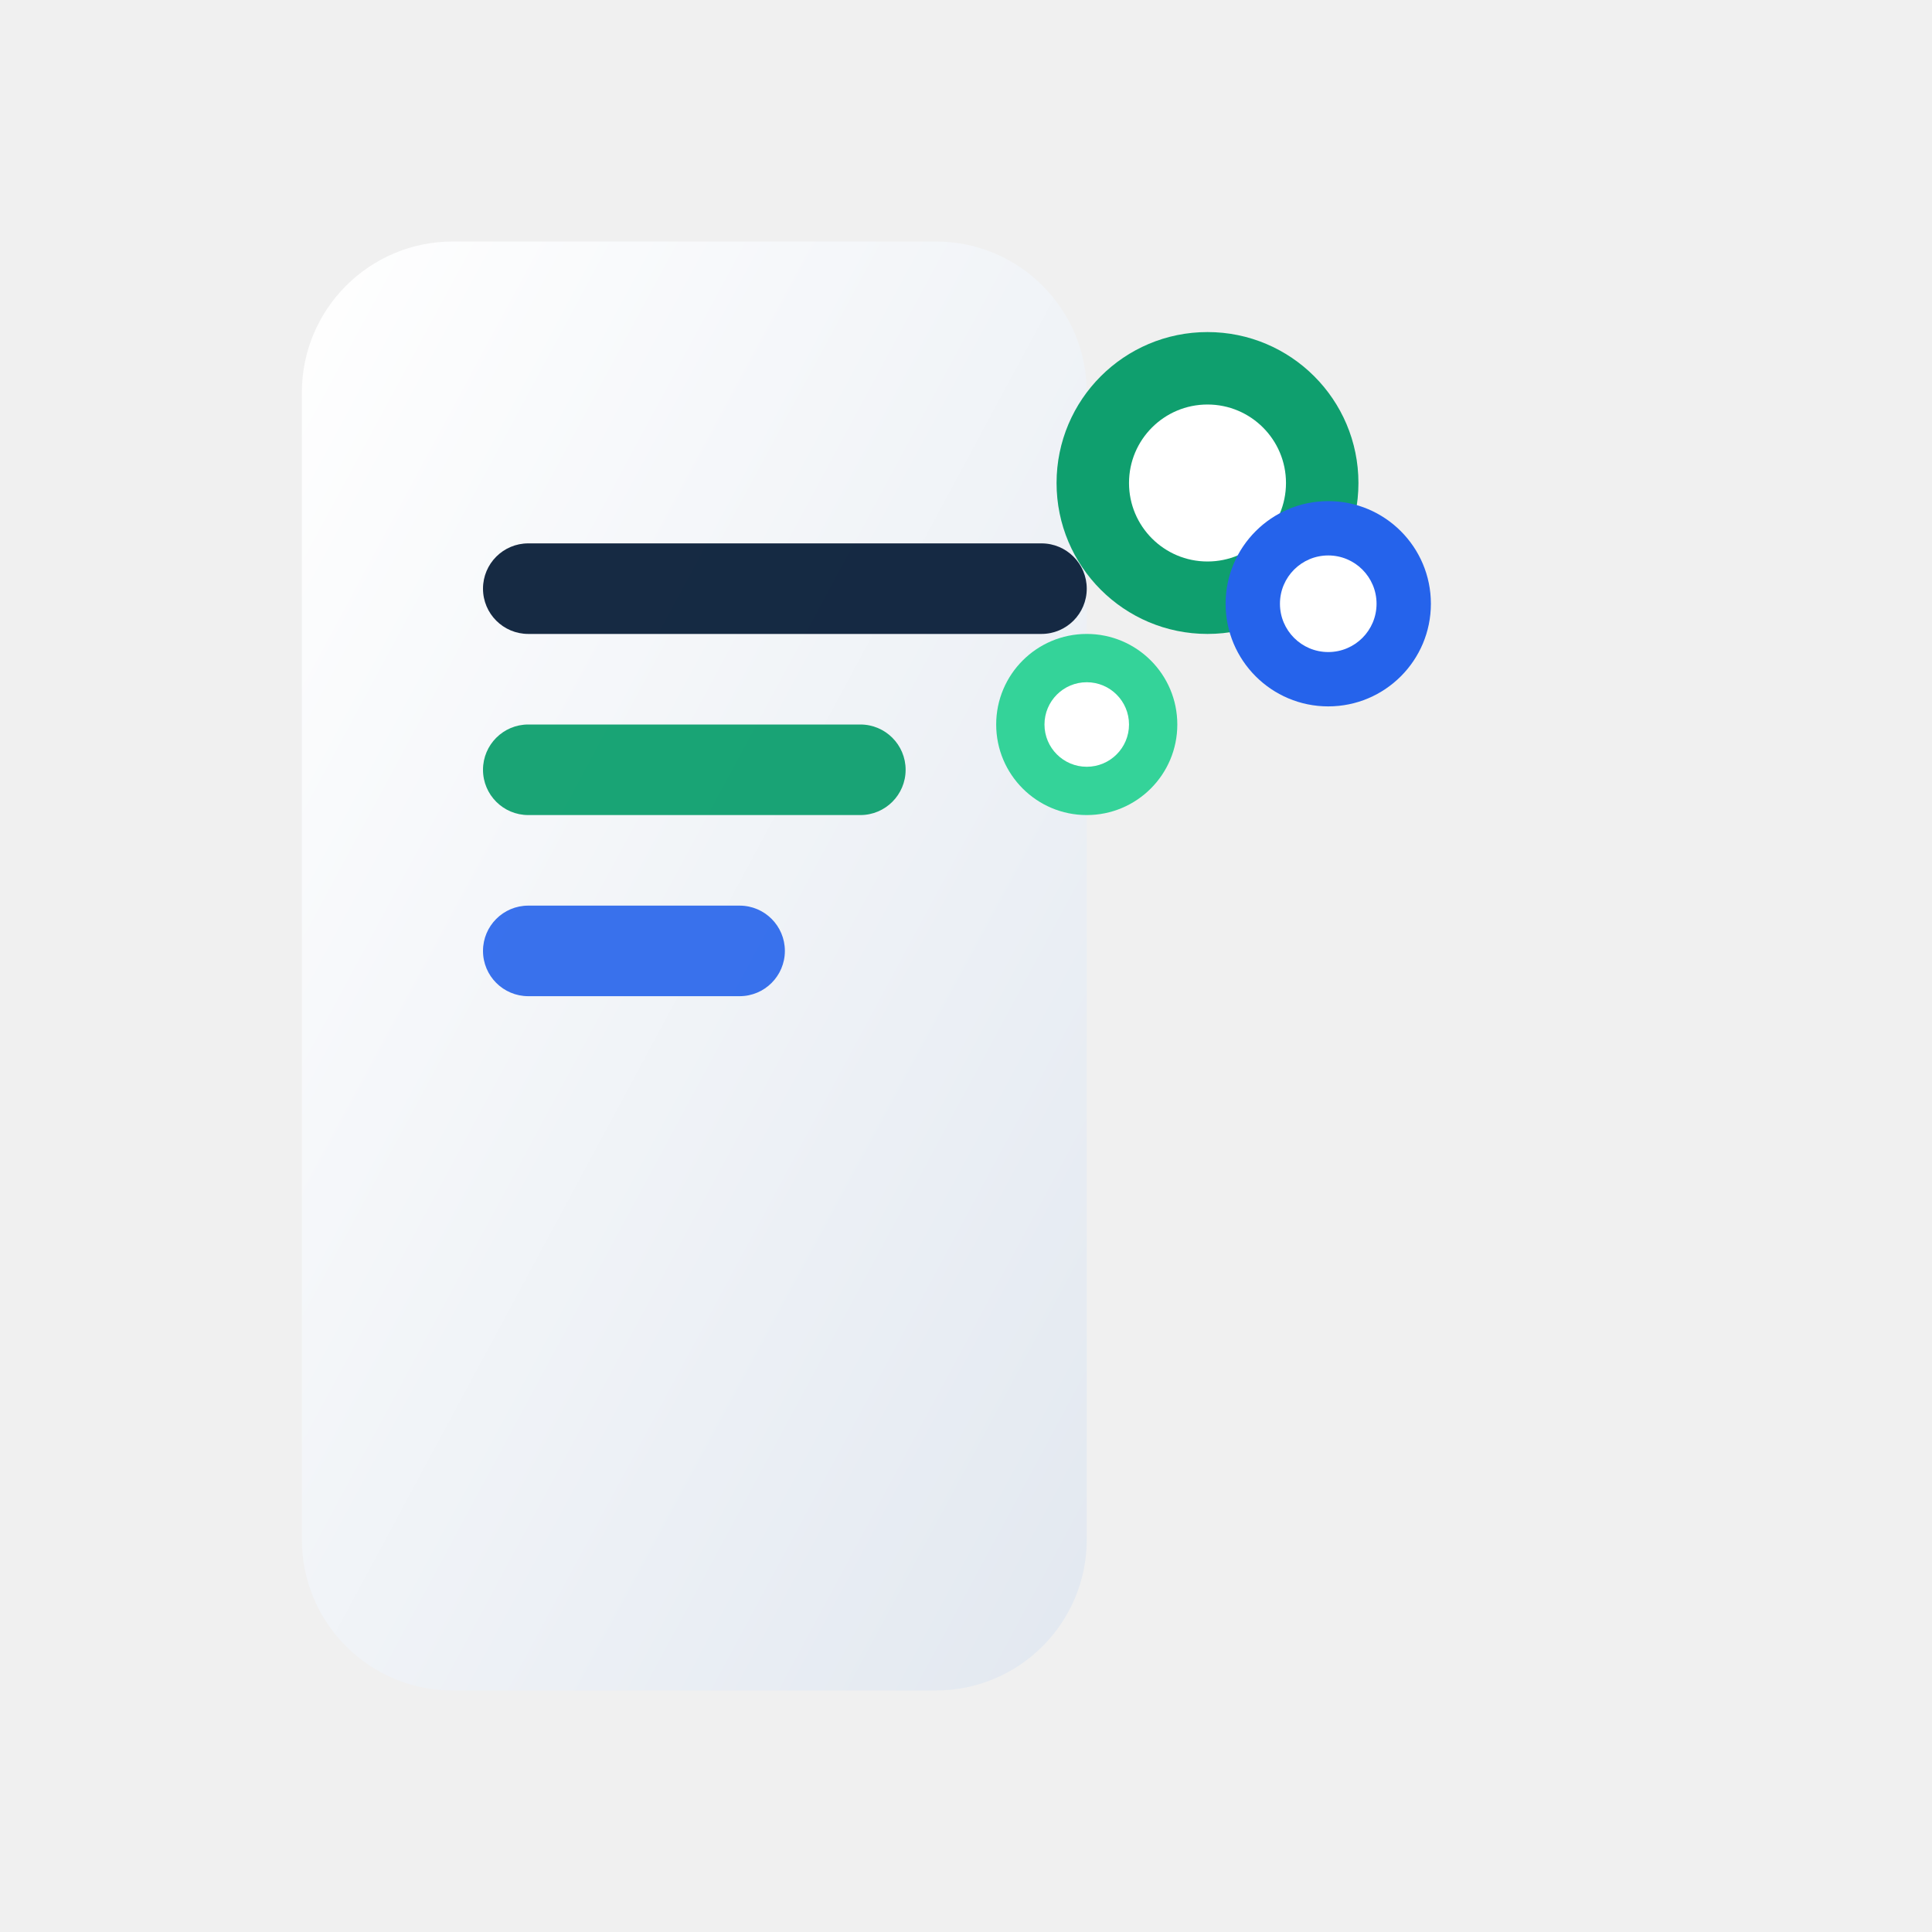
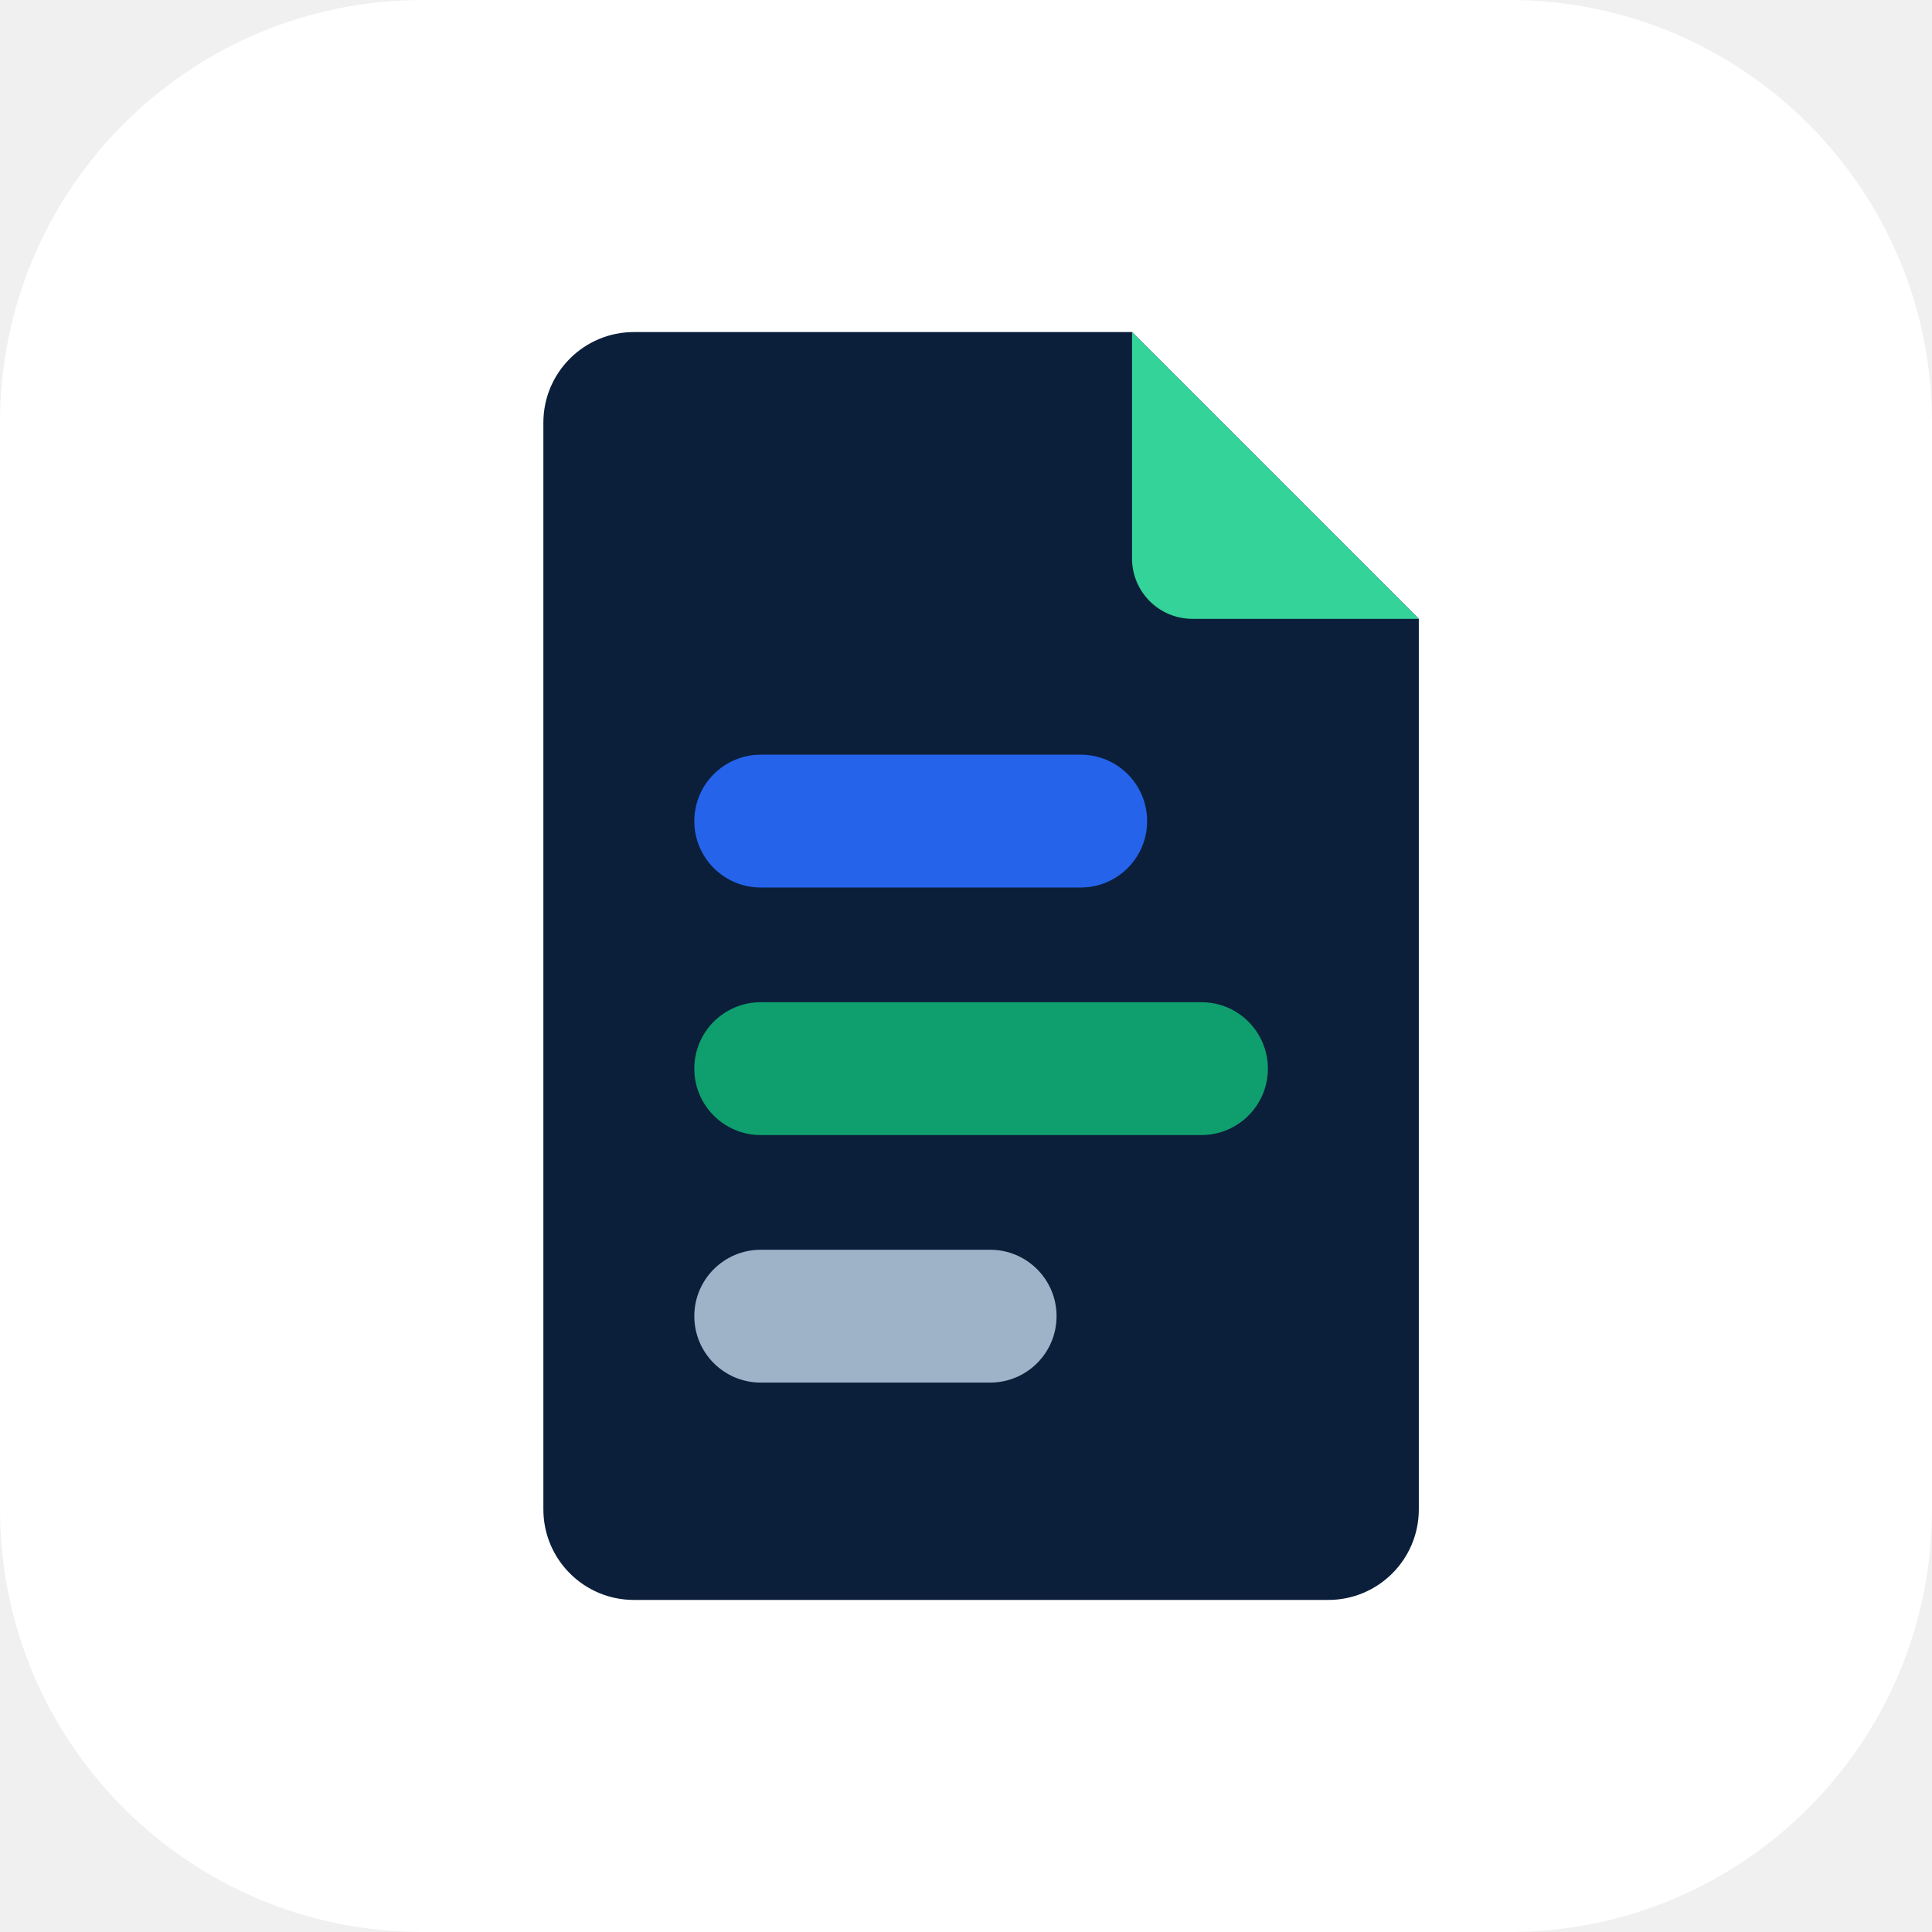
<svg xmlns="http://www.w3.org/2000/svg" viewBox="0 0 64 64" role="img" aria-label="DANFE · Reforma Tributária">
-   <defs>
-     <linearGradient id="gradDanfeWhite" x1="0%" y1="0%" x2="100%" y2="100%">
-       <stop offset="0%" stop-color="#ffffff" />
-       <stop offset="100%" stop-color="#e2e8f0" />
-     </linearGradient>
-   </defs>
-   <rect x="10" y="8" width="26" height="48" rx="5" fill="url(#gradDanfeWhite)" />
-   <rect x="16" y="18" width="20" height="3" rx="1.5" fill="#0b1f3a" opacity=".95" />
-   <rect x="16" y="24" width="14" height="3" rx="1.5" fill="#0f9f6e" opacity=".95" />
-   <rect x="16" y="30" width="10" height="3" rx="1.5" fill="#2563eb" opacity=".9" />
-   <circle cx="40" cy="16" r="5" fill="#0f9f6e" />
-   <circle cx="40" cy="16" r="2.6" fill="#ffffff" />
-   <circle cx="44" cy="20" r="3.4" fill="#2563eb" />
-   <circle cx="44" cy="20" r="1.6" fill="#ffffff" />
-   <circle cx="36" cy="24" r="3" fill="#34d399" />
-   <circle cx="36" cy="24" r="1.4" fill="#ffffff" />
+   <rect width="64" height="64" rx="14" fill="#ffffff" />
+   <path d="M21 11h16.5L47 20.5V50a3 3 0 0 1-3 3H21a3 3 0 0 1-3-3V14a3 3 0 0 1 3-3Z" fill="#0b1f3a" />
+   <path d="M37.5 11v7.5a2 2 0 0 0 2 2H47Z" fill="#34d399" />
+   <rect x="23" y="25" width="15" height="4.4" rx="2.2" fill="#2563eb" />
+   <rect x="23" y="33.2" width="19" height="4.4" rx="2.2" fill="#0f9f6e" />
+   <rect x="23" y="41.4" width="12" height="4.4" rx="2.2" fill="#9fb3c8" />
</svg>
